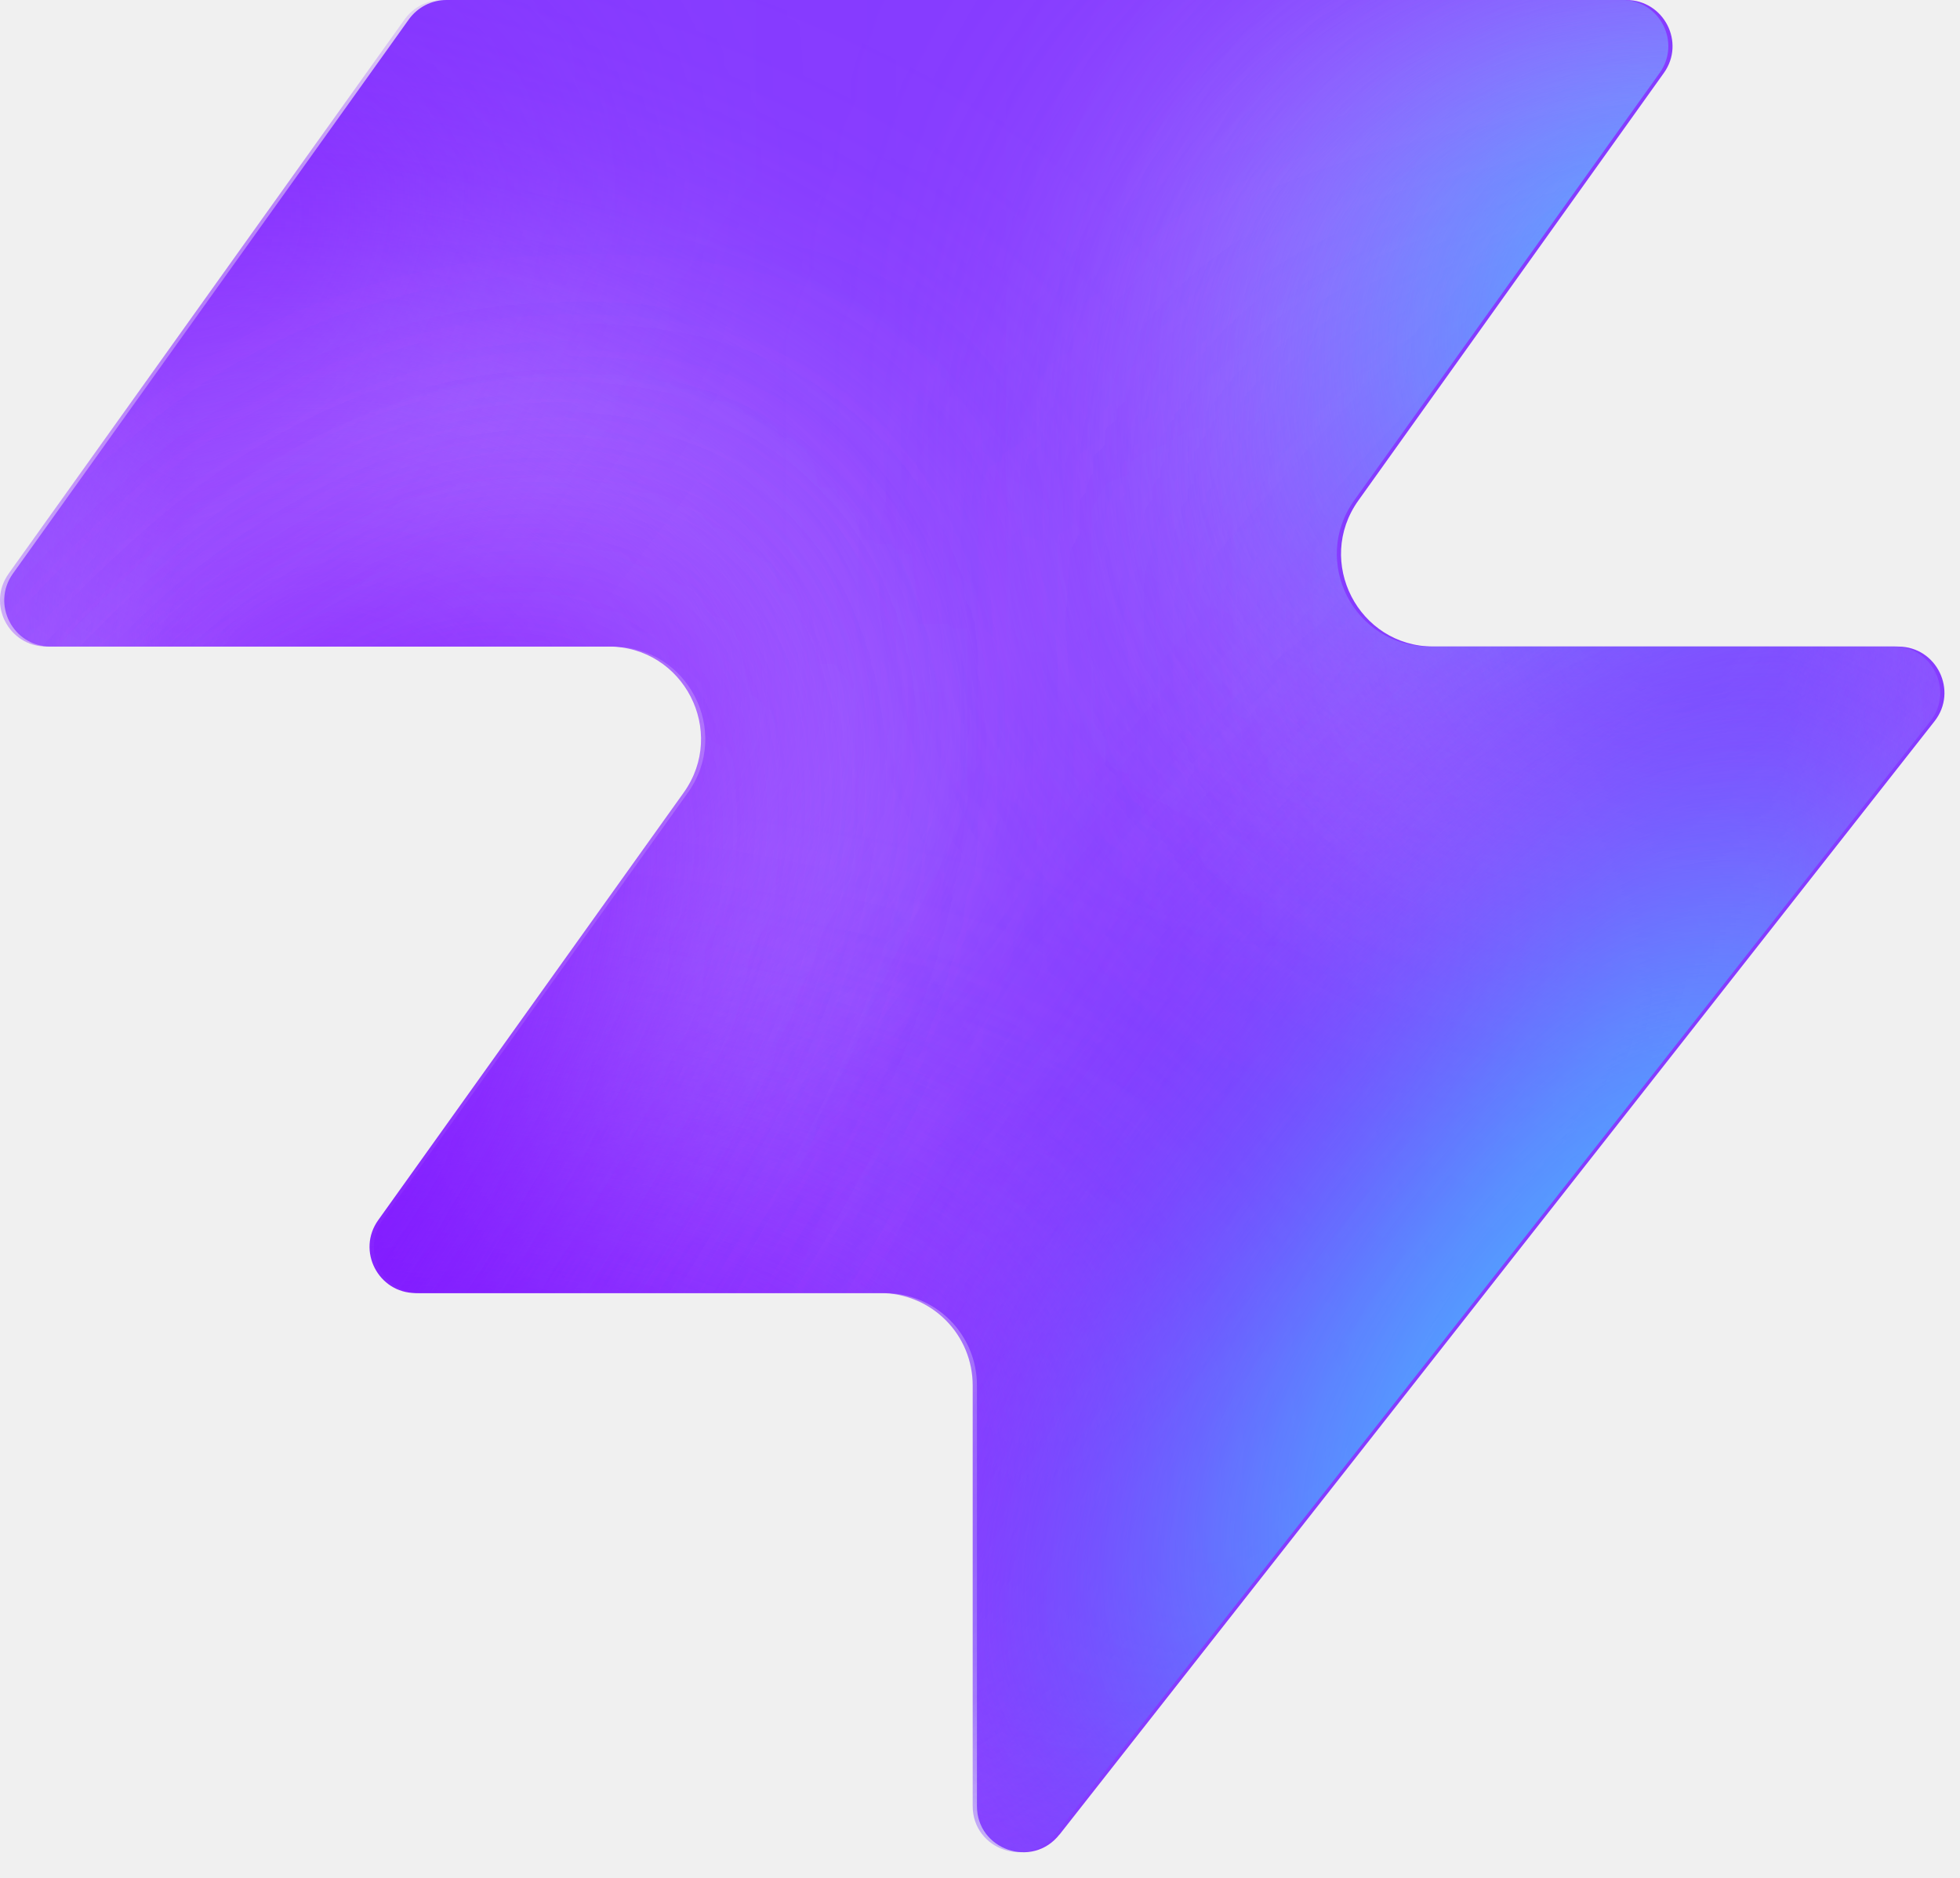
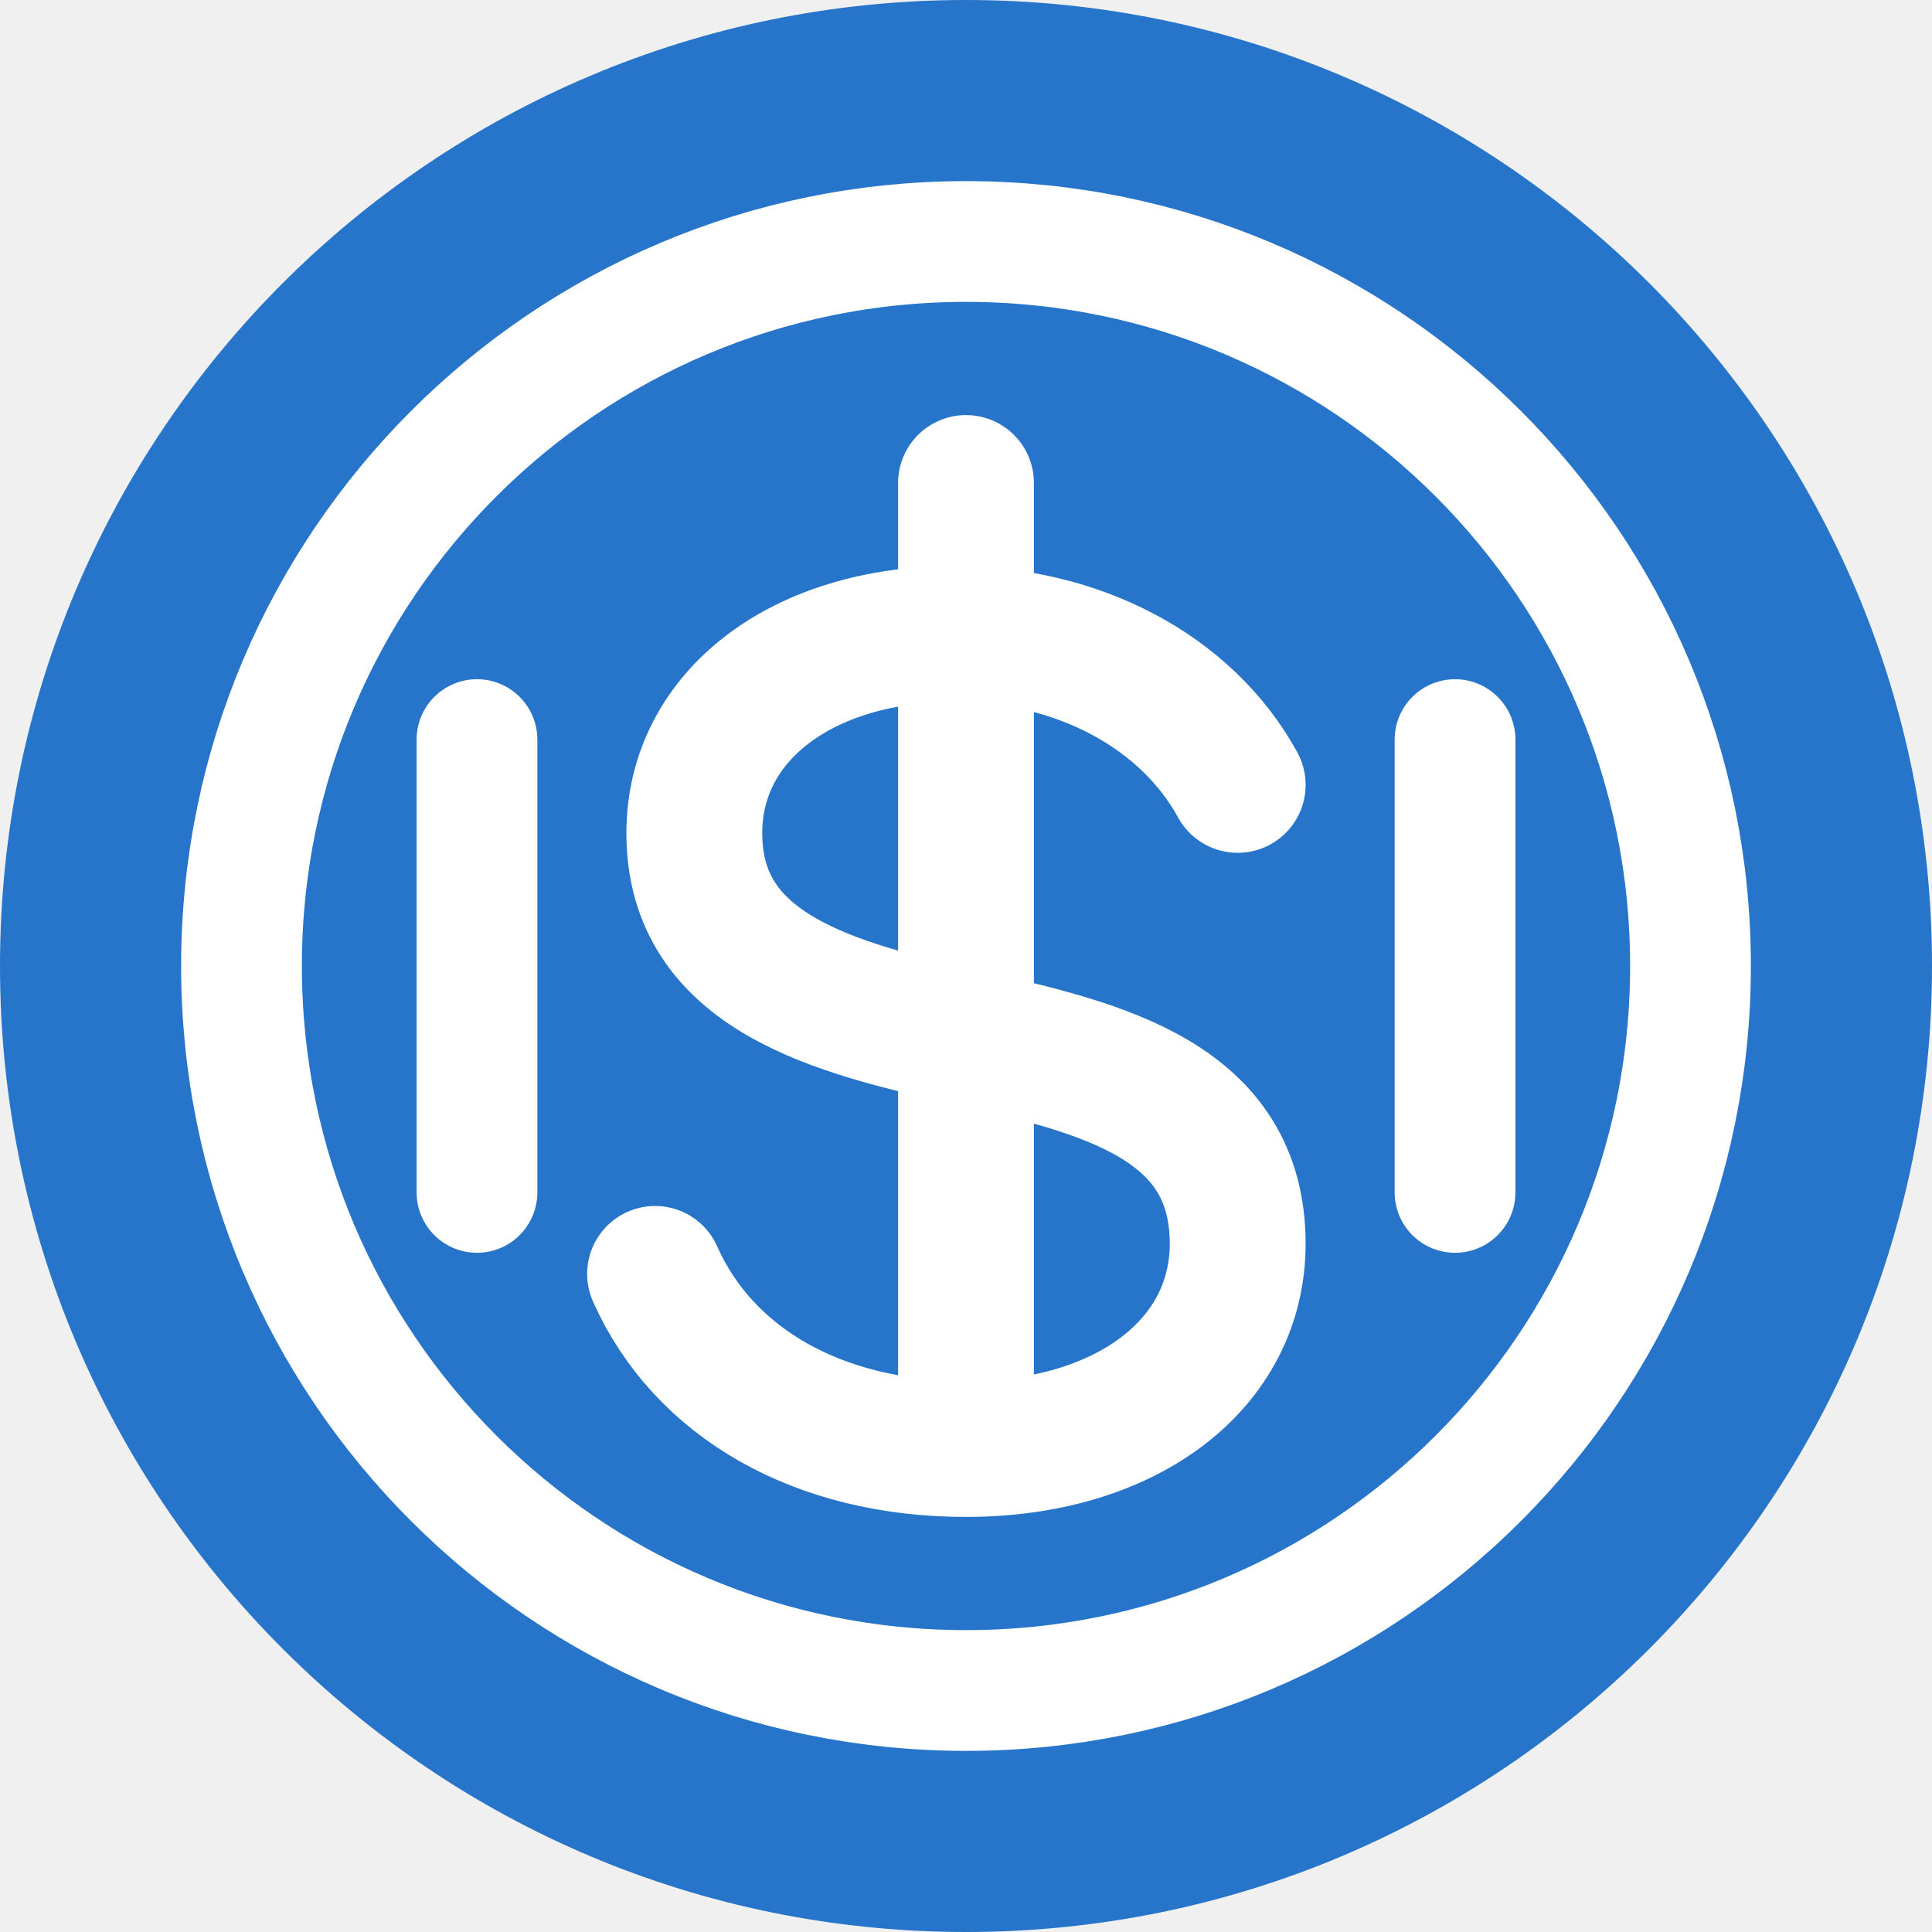
- <svg xmlns="http://www.w3.org/2000/svg" width="48" height="46" fill="none" viewBox="0 0 48 46">
-   <path fill="#863bff" d="M25.946 44.938c-.664.845-2.021.375-2.021-.698V33.937a2.26 2.26 0 0 0-2.262-2.262H10.287c-.92 0-1.456-1.04-.92-1.788l7.48-10.471c1.07-1.497 0-3.578-1.842-3.578H1.237c-.92 0-1.456-1.04-.92-1.788L10.013.474c.214-.297.556-.474.92-.474h28.894c.92 0 1.456 1.04.92 1.788l-7.48 10.471c-1.07 1.498 0 3.579 1.842 3.579h11.377c.943 0 1.473 1.088.89 1.83L25.947 44.94z" style="fill:#863bff;fill:color(display-p3 .525 .23 1);fill-opacity:1" />
-   <mask id="a" width="48" height="46" x="0" y="0" maskUnits="userSpaceOnUse" style="mask-type:alpha">
-     <path fill="#000" d="M25.842 44.938c-.664.844-2.021.375-2.021-.698V33.937a2.26 2.26 0 0 0-2.262-2.262H10.183c-.92 0-1.456-1.04-.92-1.788l7.48-10.471c1.07-1.498 0-3.579-1.842-3.579H1.133c-.92 0-1.456-1.04-.92-1.787L9.91.473c.214-.297.556-.474.92-.474h28.894c.92 0 1.456 1.04.92 1.788l-7.48 10.471c-1.07 1.498 0 3.578 1.842 3.578h11.377c.943 0 1.473 1.088.89 1.832L25.843 44.94z" style="fill:#000;fill-opacity:1" />
-   </mask>
-   <g mask="url(#a)">
-     <g filter="url(#b)">
-       <ellipse cx="5.508" cy="14.704" fill="#ede6ff" rx="5.508" ry="14.704" style="fill:#ede6ff;fill:color(display-p3 .927 .903 1);fill-opacity:1" transform="matrix(.00324 1 1 -.00324 -4.47 31.516)" />
-     </g>
-     <g filter="url(#c)">
-       <ellipse cx="10.399" cy="29.851" fill="#ede6ff" rx="10.399" ry="29.851" style="fill:#ede6ff;fill:color(display-p3 .927 .903 1);fill-opacity:1" transform="matrix(.00324 1 1 -.00324 -39.328 7.883)" />
-     </g>
-     <g filter="url(#d)">
-       <ellipse cx="5.508" cy="30.487" fill="#7e14ff" rx="5.508" ry="30.487" style="fill:#7e14ff;fill:color(display-p3 .492 .077 1);fill-opacity:1" transform="rotate(89.814 -25.913 -14.639)scale(1 -1)" />
-     </g>
-     <g filter="url(#e)">
-       <ellipse cx="5.508" cy="30.599" fill="#7e14ff" rx="5.508" ry="30.599" style="fill:#7e14ff;fill:color(display-p3 .492 .077 1);fill-opacity:1" transform="rotate(89.814 -32.644 -3.334)scale(1 -1)" />
-     </g>
-     <g filter="url(#f)">
-       <ellipse cx="5.508" cy="30.599" fill="#7e14ff" rx="5.508" ry="30.599" style="fill:#7e14ff;fill:color(display-p3 .492 .077 1);fill-opacity:1" transform="matrix(.00324 1 1 -.00324 -34.34 30.47)" />
-     </g>
-     <g filter="url(#g)">
-       <ellipse cx="14.072" cy="22.078" fill="#ede6ff" rx="14.072" ry="22.078" style="fill:#ede6ff;fill:color(display-p3 .927 .903 1);fill-opacity:1" transform="rotate(93.35 24.506 48.493)scale(-1 1)" />
-     </g>
-     <g filter="url(#h)">
-       <ellipse cx="3.47" cy="21.501" fill="#7e14ff" rx="3.47" ry="21.501" style="fill:#7e14ff;fill:color(display-p3 .492 .077 1);fill-opacity:1" transform="rotate(89.009 28.708 47.59)scale(-1 1)" />
-     </g>
-     <g filter="url(#i)">
-       <ellipse cx="3.47" cy="21.501" fill="#7e14ff" rx="3.47" ry="21.501" style="fill:#7e14ff;fill:color(display-p3 .492 .077 1);fill-opacity:1" transform="rotate(89.009 28.708 47.59)scale(-1 1)" />
-     </g>
-     <g filter="url(#j)">
-       <ellipse cx=".387" cy="8.972" fill="#7e14ff" rx="4.407" ry="29.108" style="fill:#7e14ff;fill:color(display-p3 .492 .077 1);fill-opacity:1" transform="rotate(39.51 .387 8.972)" />
-     </g>
-     <g filter="url(#k)">
-       <ellipse cx="47.523" cy="-6.092" fill="#7e14ff" rx="4.407" ry="29.108" style="fill:#7e14ff;fill:color(display-p3 .492 .077 1);fill-opacity:1" transform="rotate(37.892 47.523 -6.092)" />
-     </g>
-     <g filter="url(#l)">
-       <ellipse cx="41.412" cy="6.333" fill="#47bfff" rx="5.971" ry="9.665" style="fill:#47bfff;fill:color(display-p3 .28 .748 1);fill-opacity:1" transform="rotate(37.892 41.412 6.333)" />
-     </g>
-     <g filter="url(#m)">
-       <ellipse cx="-1.879" cy="38.332" fill="#7e14ff" rx="4.407" ry="29.108" style="fill:#7e14ff;fill:color(display-p3 .492 .077 1);fill-opacity:1" transform="rotate(37.892 -1.88 38.332)" />
-     </g>
-     <g filter="url(#n)">
-       <ellipse cx="-1.879" cy="38.332" fill="#7e14ff" rx="4.407" ry="29.108" style="fill:#7e14ff;fill:color(display-p3 .492 .077 1);fill-opacity:1" transform="rotate(37.892 -1.88 38.332)" />
-     </g>
-     <g filter="url(#o)">
-       <ellipse cx="35.651" cy="29.907" fill="#7e14ff" rx="4.407" ry="29.108" style="fill:#7e14ff;fill:color(display-p3 .492 .077 1);fill-opacity:1" transform="rotate(37.892 35.651 29.907)" />
-     </g>
-     <g filter="url(#p)">
-       <ellipse cx="38.418" cy="32.4" fill="#47bfff" rx="5.971" ry="15.297" style="fill:#47bfff;fill:color(display-p3 .28 .748 1);fill-opacity:1" transform="rotate(37.892 38.418 32.4)" />
-     </g>
-   </g>
-   <defs>
-     <filter id="b" width="60.045" height="41.654" x="-19.77" y="16.149" color-interpolation-filters="sRGB" filterUnits="userSpaceOnUse">
-       <feFlood flood-opacity="0" result="BackgroundImageFix" />
-       <feBlend in="SourceGraphic" in2="BackgroundImageFix" result="shape" />
-       <feGaussianBlur result="effect1_foregroundBlur_2002_17158" stdDeviation="7.659" />
-     </filter>
-     <filter id="c" width="90.34" height="51.437" x="-54.613" y="-7.533" color-interpolation-filters="sRGB" filterUnits="userSpaceOnUse">
-       <feFlood flood-opacity="0" result="BackgroundImageFix" />
-       <feBlend in="SourceGraphic" in2="BackgroundImageFix" result="shape" />
-       <feGaussianBlur result="effect1_foregroundBlur_2002_17158" stdDeviation="7.659" />
-     </filter>
-     <filter id="d" width="79.355" height="29.4" x="-49.64" y="2.03" color-interpolation-filters="sRGB" filterUnits="userSpaceOnUse">
-       <feFlood flood-opacity="0" result="BackgroundImageFix" />
-       <feBlend in="SourceGraphic" in2="BackgroundImageFix" result="shape" />
-       <feGaussianBlur result="effect1_foregroundBlur_2002_17158" stdDeviation="4.596" />
-     </filter>
-     <filter id="e" width="79.579" height="29.4" x="-45.045" y="20.029" color-interpolation-filters="sRGB" filterUnits="userSpaceOnUse">
-       <feFlood flood-opacity="0" result="BackgroundImageFix" />
-       <feBlend in="SourceGraphic" in2="BackgroundImageFix" result="shape" />
-       <feGaussianBlur result="effect1_foregroundBlur_2002_17158" stdDeviation="4.596" />
-     </filter>
-     <filter id="f" width="79.579" height="29.4" x="-43.513" y="21.178" color-interpolation-filters="sRGB" filterUnits="userSpaceOnUse">
-       <feFlood flood-opacity="0" result="BackgroundImageFix" />
-       <feBlend in="SourceGraphic" in2="BackgroundImageFix" result="shape" />
-       <feGaussianBlur result="effect1_foregroundBlur_2002_17158" stdDeviation="4.596" />
-     </filter>
-     <filter id="g" width="74.749" height="58.852" x="15.756" y="-17.901" color-interpolation-filters="sRGB" filterUnits="userSpaceOnUse">
-       <feFlood flood-opacity="0" result="BackgroundImageFix" />
-       <feBlend in="SourceGraphic" in2="BackgroundImageFix" result="shape" />
-       <feGaussianBlur result="effect1_foregroundBlur_2002_17158" stdDeviation="7.659" />
-     </filter>
-     <filter id="h" width="61.377" height="25.362" x="23.548" y="2.284" color-interpolation-filters="sRGB" filterUnits="userSpaceOnUse">
-       <feFlood flood-opacity="0" result="BackgroundImageFix" />
-       <feBlend in="SourceGraphic" in2="BackgroundImageFix" result="shape" />
-       <feGaussianBlur result="effect1_foregroundBlur_2002_17158" stdDeviation="4.596" />
-     </filter>
-     <filter id="i" width="61.377" height="25.362" x="23.548" y="2.284" color-interpolation-filters="sRGB" filterUnits="userSpaceOnUse">
-       <feFlood flood-opacity="0" result="BackgroundImageFix" />
-       <feBlend in="SourceGraphic" in2="BackgroundImageFix" result="shape" />
-       <feGaussianBlur result="effect1_foregroundBlur_2002_17158" stdDeviation="4.596" />
-     </filter>
-     <filter id="j" width="56.045" height="63.649" x="-27.636" y="-22.853" color-interpolation-filters="sRGB" filterUnits="userSpaceOnUse">
-       <feFlood flood-opacity="0" result="BackgroundImageFix" />
-       <feBlend in="SourceGraphic" in2="BackgroundImageFix" result="shape" />
-       <feGaussianBlur result="effect1_foregroundBlur_2002_17158" stdDeviation="4.596" />
-     </filter>
-     <filter id="k" width="54.814" height="64.646" x="20.116" y="-38.415" color-interpolation-filters="sRGB" filterUnits="userSpaceOnUse">
-       <feFlood flood-opacity="0" result="BackgroundImageFix" />
-       <feBlend in="SourceGraphic" in2="BackgroundImageFix" result="shape" />
-       <feGaussianBlur result="effect1_foregroundBlur_2002_17158" stdDeviation="4.596" />
-     </filter>
-     <filter id="l" width="33.541" height="35.313" x="24.641" y="-11.323" color-interpolation-filters="sRGB" filterUnits="userSpaceOnUse">
-       <feFlood flood-opacity="0" result="BackgroundImageFix" />
-       <feBlend in="SourceGraphic" in2="BackgroundImageFix" result="shape" />
-       <feGaussianBlur result="effect1_foregroundBlur_2002_17158" stdDeviation="4.596" />
-     </filter>
-     <filter id="m" width="54.814" height="64.646" x="-29.286" y="6.009" color-interpolation-filters="sRGB" filterUnits="userSpaceOnUse">
-       <feFlood flood-opacity="0" result="BackgroundImageFix" />
-       <feBlend in="SourceGraphic" in2="BackgroundImageFix" result="shape" />
-       <feGaussianBlur result="effect1_foregroundBlur_2002_17158" stdDeviation="4.596" />
-     </filter>
-     <filter id="n" width="54.814" height="64.646" x="-29.286" y="6.009" color-interpolation-filters="sRGB" filterUnits="userSpaceOnUse">
-       <feFlood flood-opacity="0" result="BackgroundImageFix" />
-       <feBlend in="SourceGraphic" in2="BackgroundImageFix" result="shape" />
-       <feGaussianBlur result="effect1_foregroundBlur_2002_17158" stdDeviation="4.596" />
-     </filter>
-     <filter id="o" width="54.814" height="64.646" x="8.244" y="-2.416" color-interpolation-filters="sRGB" filterUnits="userSpaceOnUse">
-       <feFlood flood-opacity="0" result="BackgroundImageFix" />
-       <feBlend in="SourceGraphic" in2="BackgroundImageFix" result="shape" />
-       <feGaussianBlur result="effect1_foregroundBlur_2002_17158" stdDeviation="4.596" />
-     </filter>
-     <filter id="p" width="39.409" height="43.623" x="18.713" y="10.588" color-interpolation-filters="sRGB" filterUnits="userSpaceOnUse">
-       <feFlood flood-opacity="0" result="BackgroundImageFix" />
-       <feBlend in="SourceGraphic" in2="BackgroundImageFix" result="shape" />
-       <feGaussianBlur result="effect1_foregroundBlur_2002_17158" stdDeviation="4.596" />
-     </filter>
-   </defs>
+ <svg xmlns="http://www.w3.org/2000/svg" viewBox="0 0 64 64">
+   <circle cx="32" cy="32" r="32" fill="#2775ca" />
+   <circle cx="32" cy="32" r="24" fill="none" stroke="#fff" stroke-width="4" />
+   <path fill="none" stroke="#fff" stroke-linecap="round" stroke-linejoin="round" stroke-width="4.5" d="M32 16v32m9-22c-1.7-3.1-5.3-5-9.4-5-5 0-8.6 2.7-8.6 6.6 0 4.6 4.6 5.8 9.2 6.8 4.4 1 8.8 2.1 8.8 6.8 0 4-3.7 6.8-9 6.8-4.9 0-8.7-2.2-10.3-5.8" />
+   <path fill="none" stroke="#fff" stroke-linecap="round" stroke-width="4" d="M15.8 24.5v15m32.4-15v15" />
</svg>
